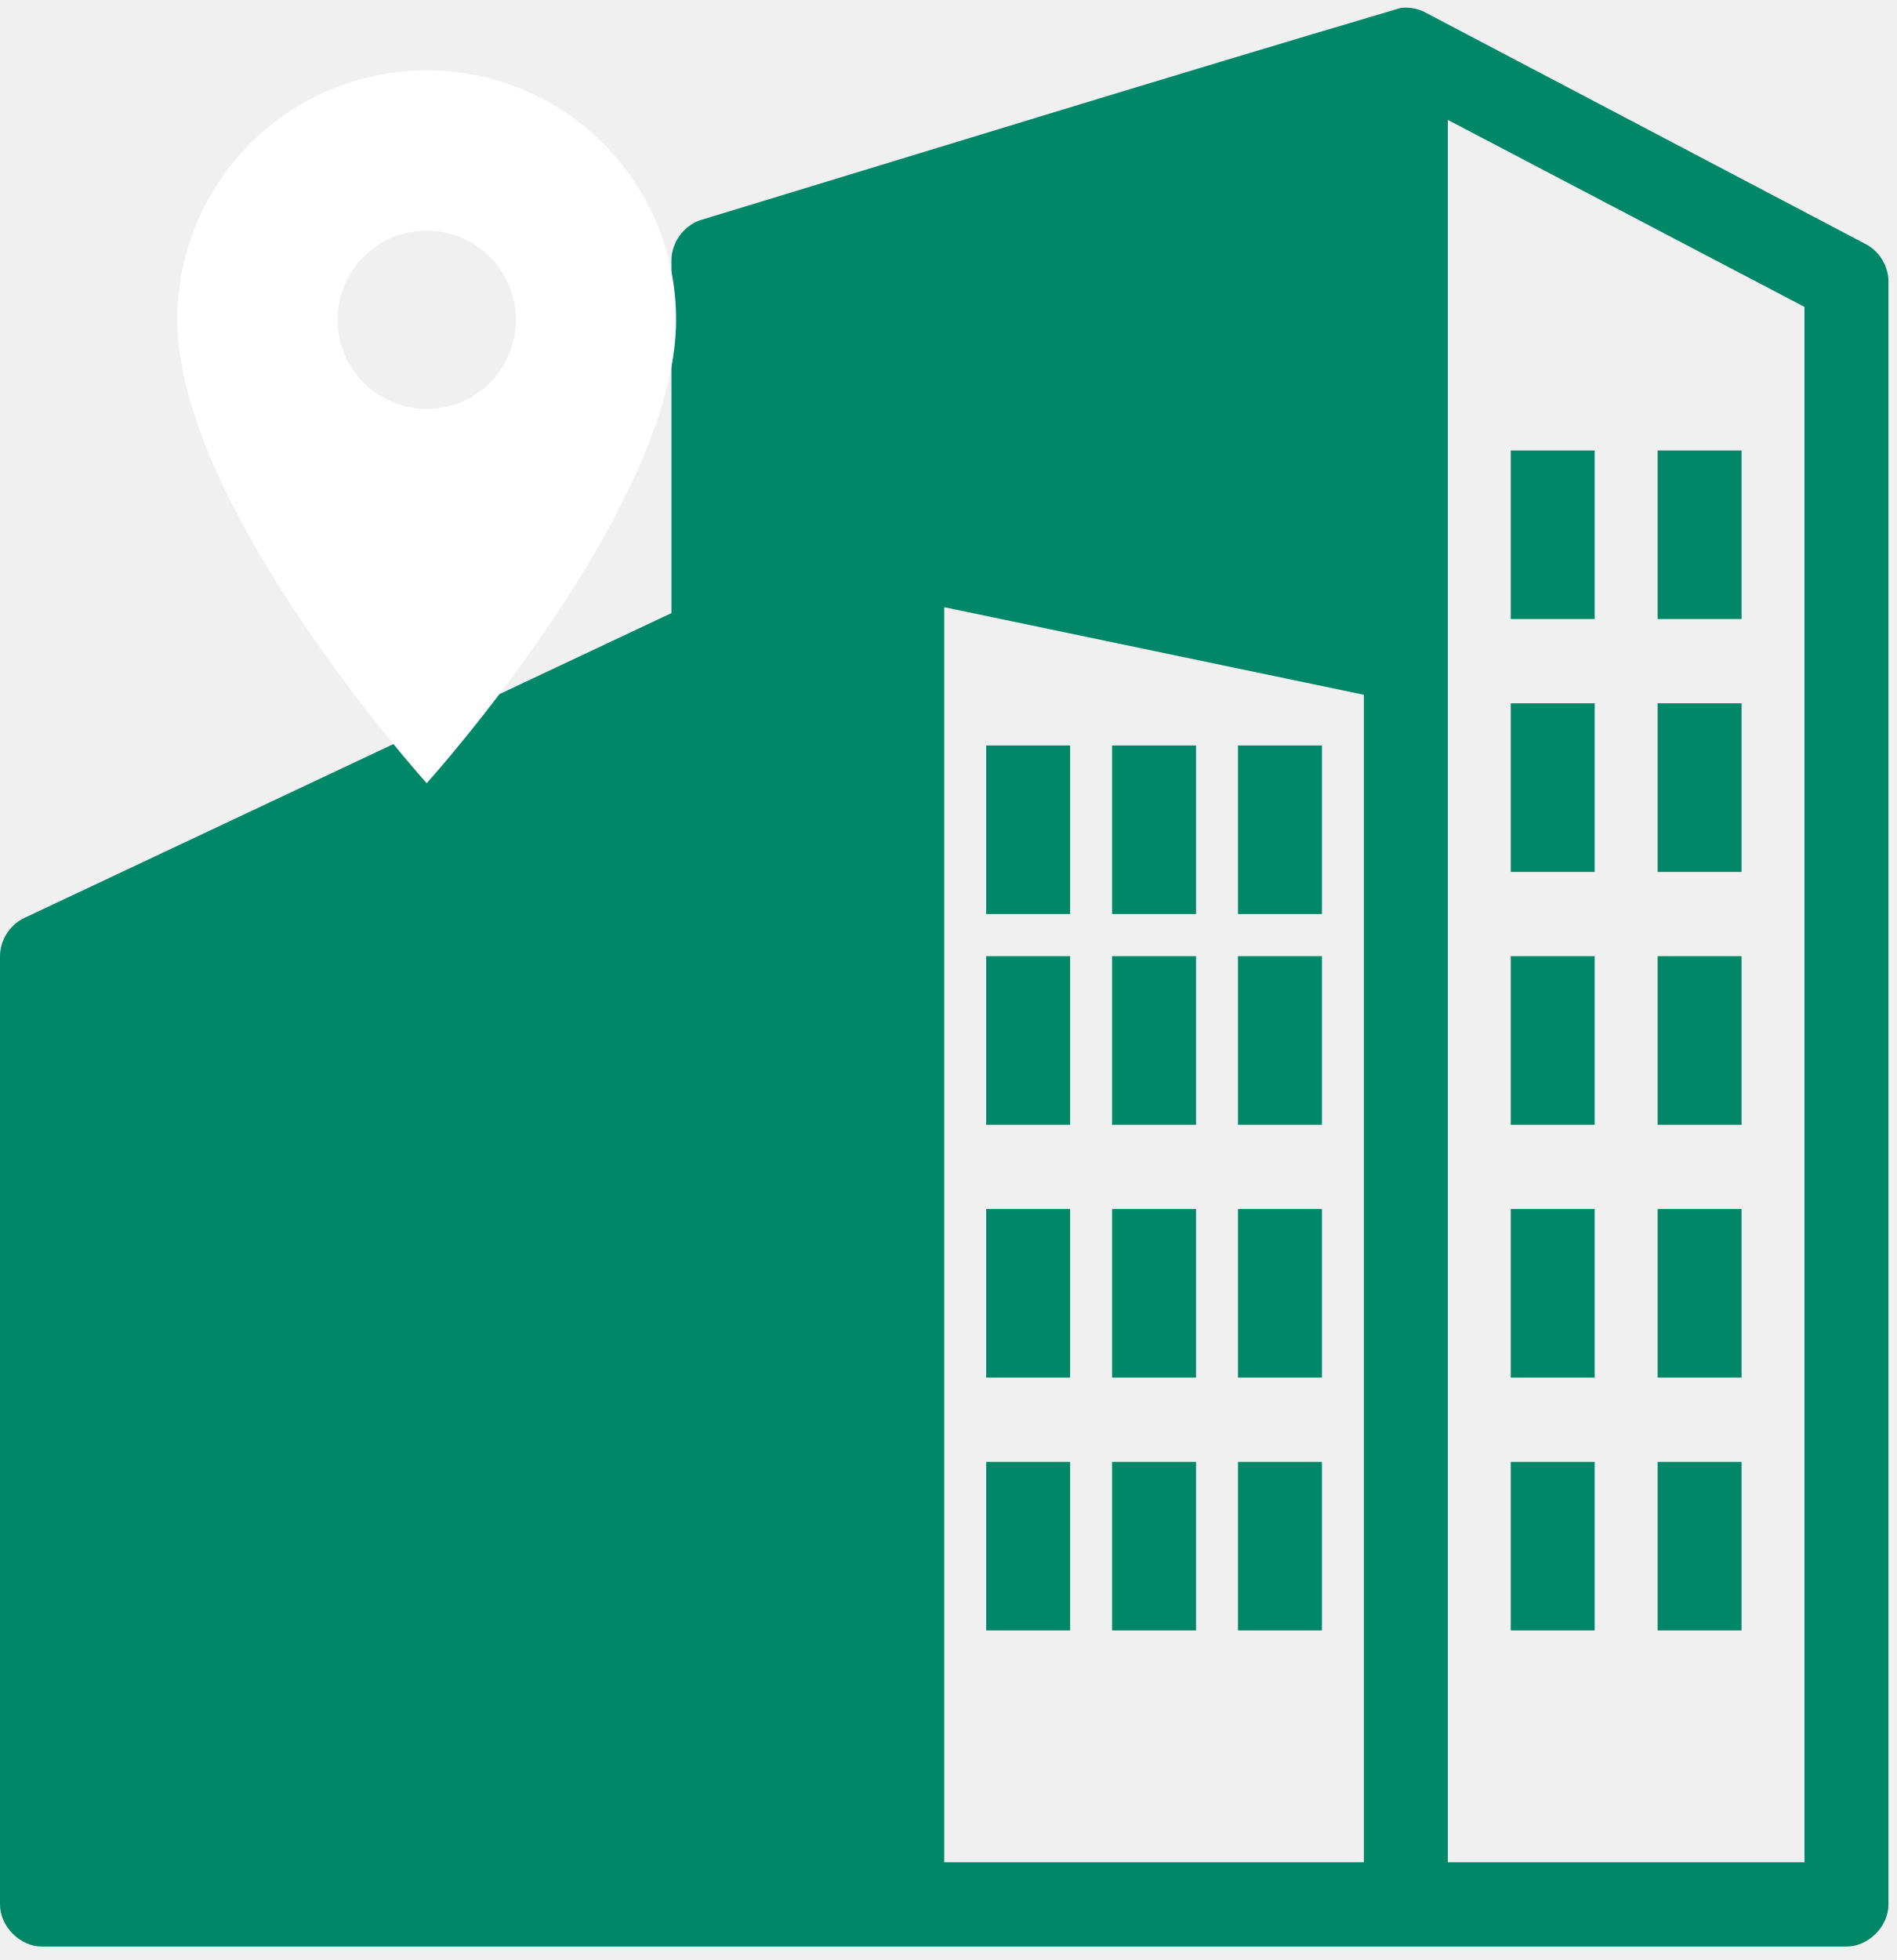
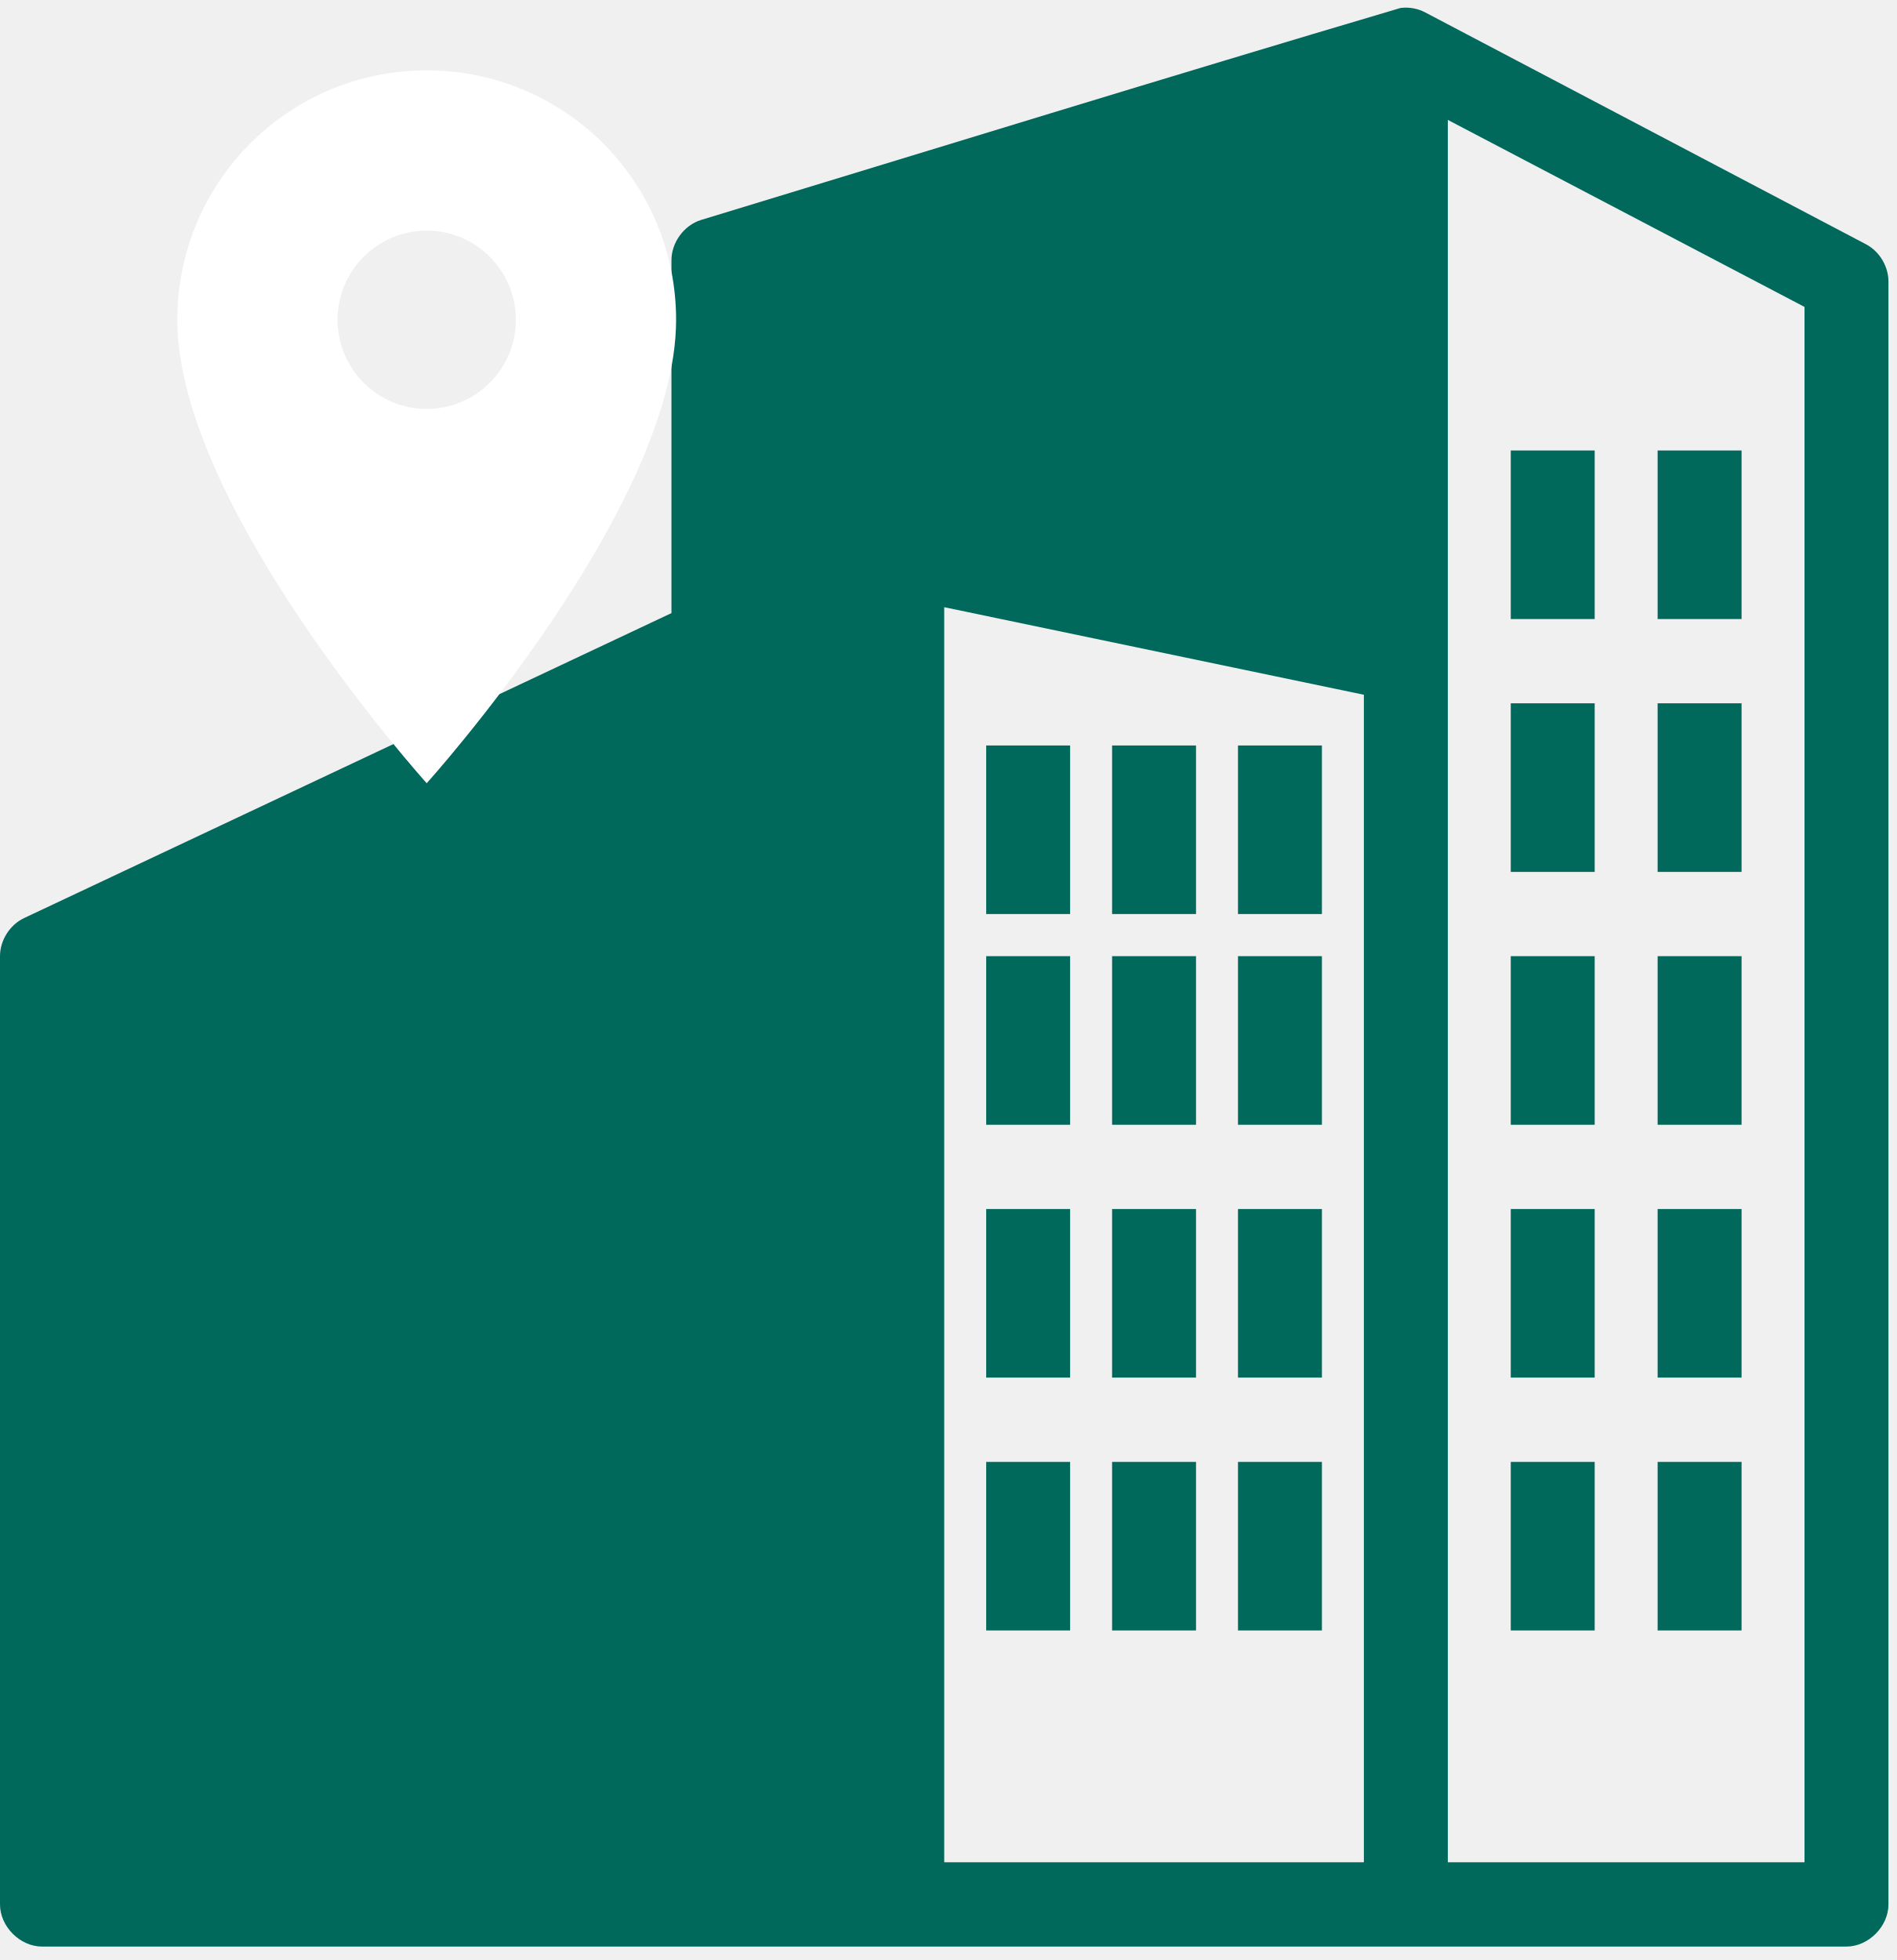
<svg xmlns="http://www.w3.org/2000/svg" xmlns:xlink="http://www.w3.org/1999/xlink" class="usp_svg" width="120px" height="124px" viewBox="0 0 120 124" version="1.1">
  <g id="hotel" stroke="none" stroke-width="1" fill="none" fill-rule="evenodd">
-     <g id="Message-Rolling1---marker-appear" transform="translate(-340, -152)" fill="#008767" fill-rule="nonzero">
+     <g id="Message-Rolling1---marker-appear" transform="translate(-340, -152)" fill="#00695C" fill-rule="nonzero">
      <g id="Group-4" transform="translate(340, 152)">
        <path d="M88.622,0.503 C73.887,4.865 59.092,9.433 44.353,13.918 C43.268,14.256 42.47,15.36 42.486,16.5 L42.486,38.788 L1.535,58.077 C0.624,58.503 0,59.485 -2.76156768e-05,60.493 L-2.76156768e-05,120.483 C0,121.879 1.265,123.149 2.655,123.15 L116.836,123.15 C118.226,123.149 119.491,121.879 119.491,120.483 L119.491,17.834 C119.498,16.865 118.933,15.913 118.08,15.459 L90.199,0.795 C89.72,0.539 89.161,0.435 88.622,0.503 Z M91.61,7.585 L114.18,19.417 L114.18,117.817 L91.61,117.817 C91.61,81.073 91.61,44.329 91.61,7.585 Z M95.593,28.499 L95.593,39.163 L100.903,39.163 L100.903,28.499 L95.593,28.499 Z M104.886,28.499 L104.886,39.163 L110.197,39.163 L110.197,28.499 L104.886,28.499 Z M59.745,38.414 L86.299,43.954 C86.299,68.575 86.299,93.196 86.299,117.817 L59.745,117.817 L59.745,38.414 Z M95.593,44.496 L95.593,55.161 L100.903,55.161 L100.903,44.496 L95.593,44.496 Z M104.886,44.496 L104.886,55.161 L110.197,55.161 L110.197,44.496 L104.886,44.496 Z M62.401,47.162 L62.401,57.827 L67.711,57.827 L67.711,47.162 L62.401,47.162 Z M70.367,47.162 L70.367,57.827 L75.678,57.827 L75.678,47.162 L70.367,47.162 Z M78.333,47.162 L78.333,57.827 L83.644,57.827 L83.644,47.162 L78.333,47.162 Z M62.401,60.493 L62.401,71.158 L67.711,71.158 L67.711,60.493 L62.401,60.493 Z M70.367,60.493 L70.367,71.158 L75.678,71.158 L75.678,60.493 L70.367,60.493 Z M78.333,60.493 L78.333,71.158 L83.644,71.158 L83.644,60.493 L78.333,60.493 Z M95.593,60.493 L95.593,71.158 L100.903,71.158 L100.903,60.493 L95.593,60.493 Z M104.886,60.493 L104.886,71.158 L110.197,71.158 L110.197,60.493 L104.886,60.493 Z M62.401,76.491 L62.401,87.155 L67.711,87.155 L67.711,76.491 L62.401,76.491 Z M70.367,76.491 L70.367,87.155 L75.678,87.155 L75.678,76.491 L70.367,76.491 Z M78.333,76.491 L78.333,87.155 L83.644,87.155 L83.644,76.491 L78.333,76.491 Z M95.593,76.491 L95.593,87.155 L100.903,87.155 L100.903,76.491 L95.593,76.491 Z M104.886,76.491 L104.886,87.155 L110.197,87.155 L110.197,76.491 L104.886,76.491 Z M62.401,92.488 L62.401,103.153 L67.711,103.153 L67.711,92.488 L62.401,92.488 Z M70.367,92.488 L70.367,103.153 L75.678,103.153 L75.678,92.488 L70.367,92.488 Z M78.333,92.488 L78.333,103.153 L83.644,103.153 L83.644,92.488 L78.333,92.488 Z M95.593,92.488 L95.593,103.153 L100.903,103.153 L100.903,92.488 L95.593,92.488 Z M104.886,92.488 L104.886,103.153 L110.197,103.153 L110.197,92.488 L104.886,92.488 Z" id="Shape" />
      </g>
    </g>
  </g>
  <defs>
    <style>.cls-1{fill:#ffffff;}</style>
  </defs>
  <path class="cls-1" id="marker" d="M27,25.87a5.64,5.64,0,1,1,5.64-5.64A5.64,5.64,0,0,1,27,25.87ZM27,4.45A15.77,15.77,0,0,0,11.22,20.24C11.22,32.07,27,49.55,27,49.55S42.78,32.07,42.78,20.24A15.77,15.77,0,0,0,27,4.45Z" transform="translate(0, 0)" />
  <animateTransform xlink:href="#marker" attributeName="transform" attributeType="XML" type="translate" from="0 0" to="0 60" dur="0.2s" values="0 0; 0 15; 0 30; 0 45; 0 60" keyTimes="0; 0.4; 0.7; 0.8; 1" repeatCount="1" fill="freeze" />
  <animateTransform xlink:href="#marker" attributeName="transform" attributeType="XML" type="translate" begin="0.5s" from="0 60" to="0 120" dur="0.2s" values="0 60; 0 75; 0 90; 0 105; 0 120" keyTimes="0; 0.4; 0.7; 0.8; 1" repeatCount="1" fill="freeze" />
  <animate xlink:href="#marker" attributeName="opacity" attributeType="XML" from="0" to="1" dur="0.2s" repeatCount="1" fill="freeze" />
  <style type="text/css">
.st0{fill:#FDD835;}
</style>
  <path class="st0" id="cash" d="M24.3,20l0.5,1.8H26l0.5-1.8H24.3z M19.4,20l-0.5,1.8h2.2L20.6,20H19.4z M13.4,20l0.5,1.8h1.1l0.5-1.8H13.4z    M8.9,10c0.8,0,1.7,0.5,2,1.3l1.5,5.1h4.4l1.5-5.1c0.2-0.7,1-1.3,1.7-1.3s1.5,0.5,1.7,1.3l1.5,5.1h4.4l1.5-5.1   c0.2-0.8,0.9-1.2,1.7-1.3c1.2-0.1,2.2,1.2,1.7,2.3l-1.2,4h0.4c1,0,1.8,0.8,1.8,1.8c0,1-0.8,1.8-1.8,1.8h-1.5l-0.5,1.8H30   c1,0,1.8,0.8,1.8,1.8S31,25.5,30,25.5h-1.3l-1.5,5.1c-0.2,0.7-1,1.3-1.7,1.3c-0.8,0-1.5-0.6-1.7-1.3l-1.5-5.1h-4.4l-1.5,5.1   c-0.2,0.7-1,1.3-1.7,1.3c-0.8,0-1.5-0.6-1.7-1.3l-1.5-5.1H10c-1,0-1.8-0.8-1.8-1.8S9,21.8,10,21.8h0.2L9.7,20H8.2   c-1,0-1.8-0.8-1.8-1.8c0-1,0.8-1.8,1.8-1.8h0.4l-1.2-4C7,11.3,7.8,10.1,8.9,10z M20,0C9,0,0,9,0,20s9,20,20,20s20-9,20-20S31,0,20,0   z" transform="translate(8, 128)" />
  <animateTransform xlink:href="#cash" attributeName="transform" attributeType="XML" type="translate" begin="0.65s" from="8 120" to="8 72" dur="0.2s" repeatCount="1" fill="freeze" />
</svg>
